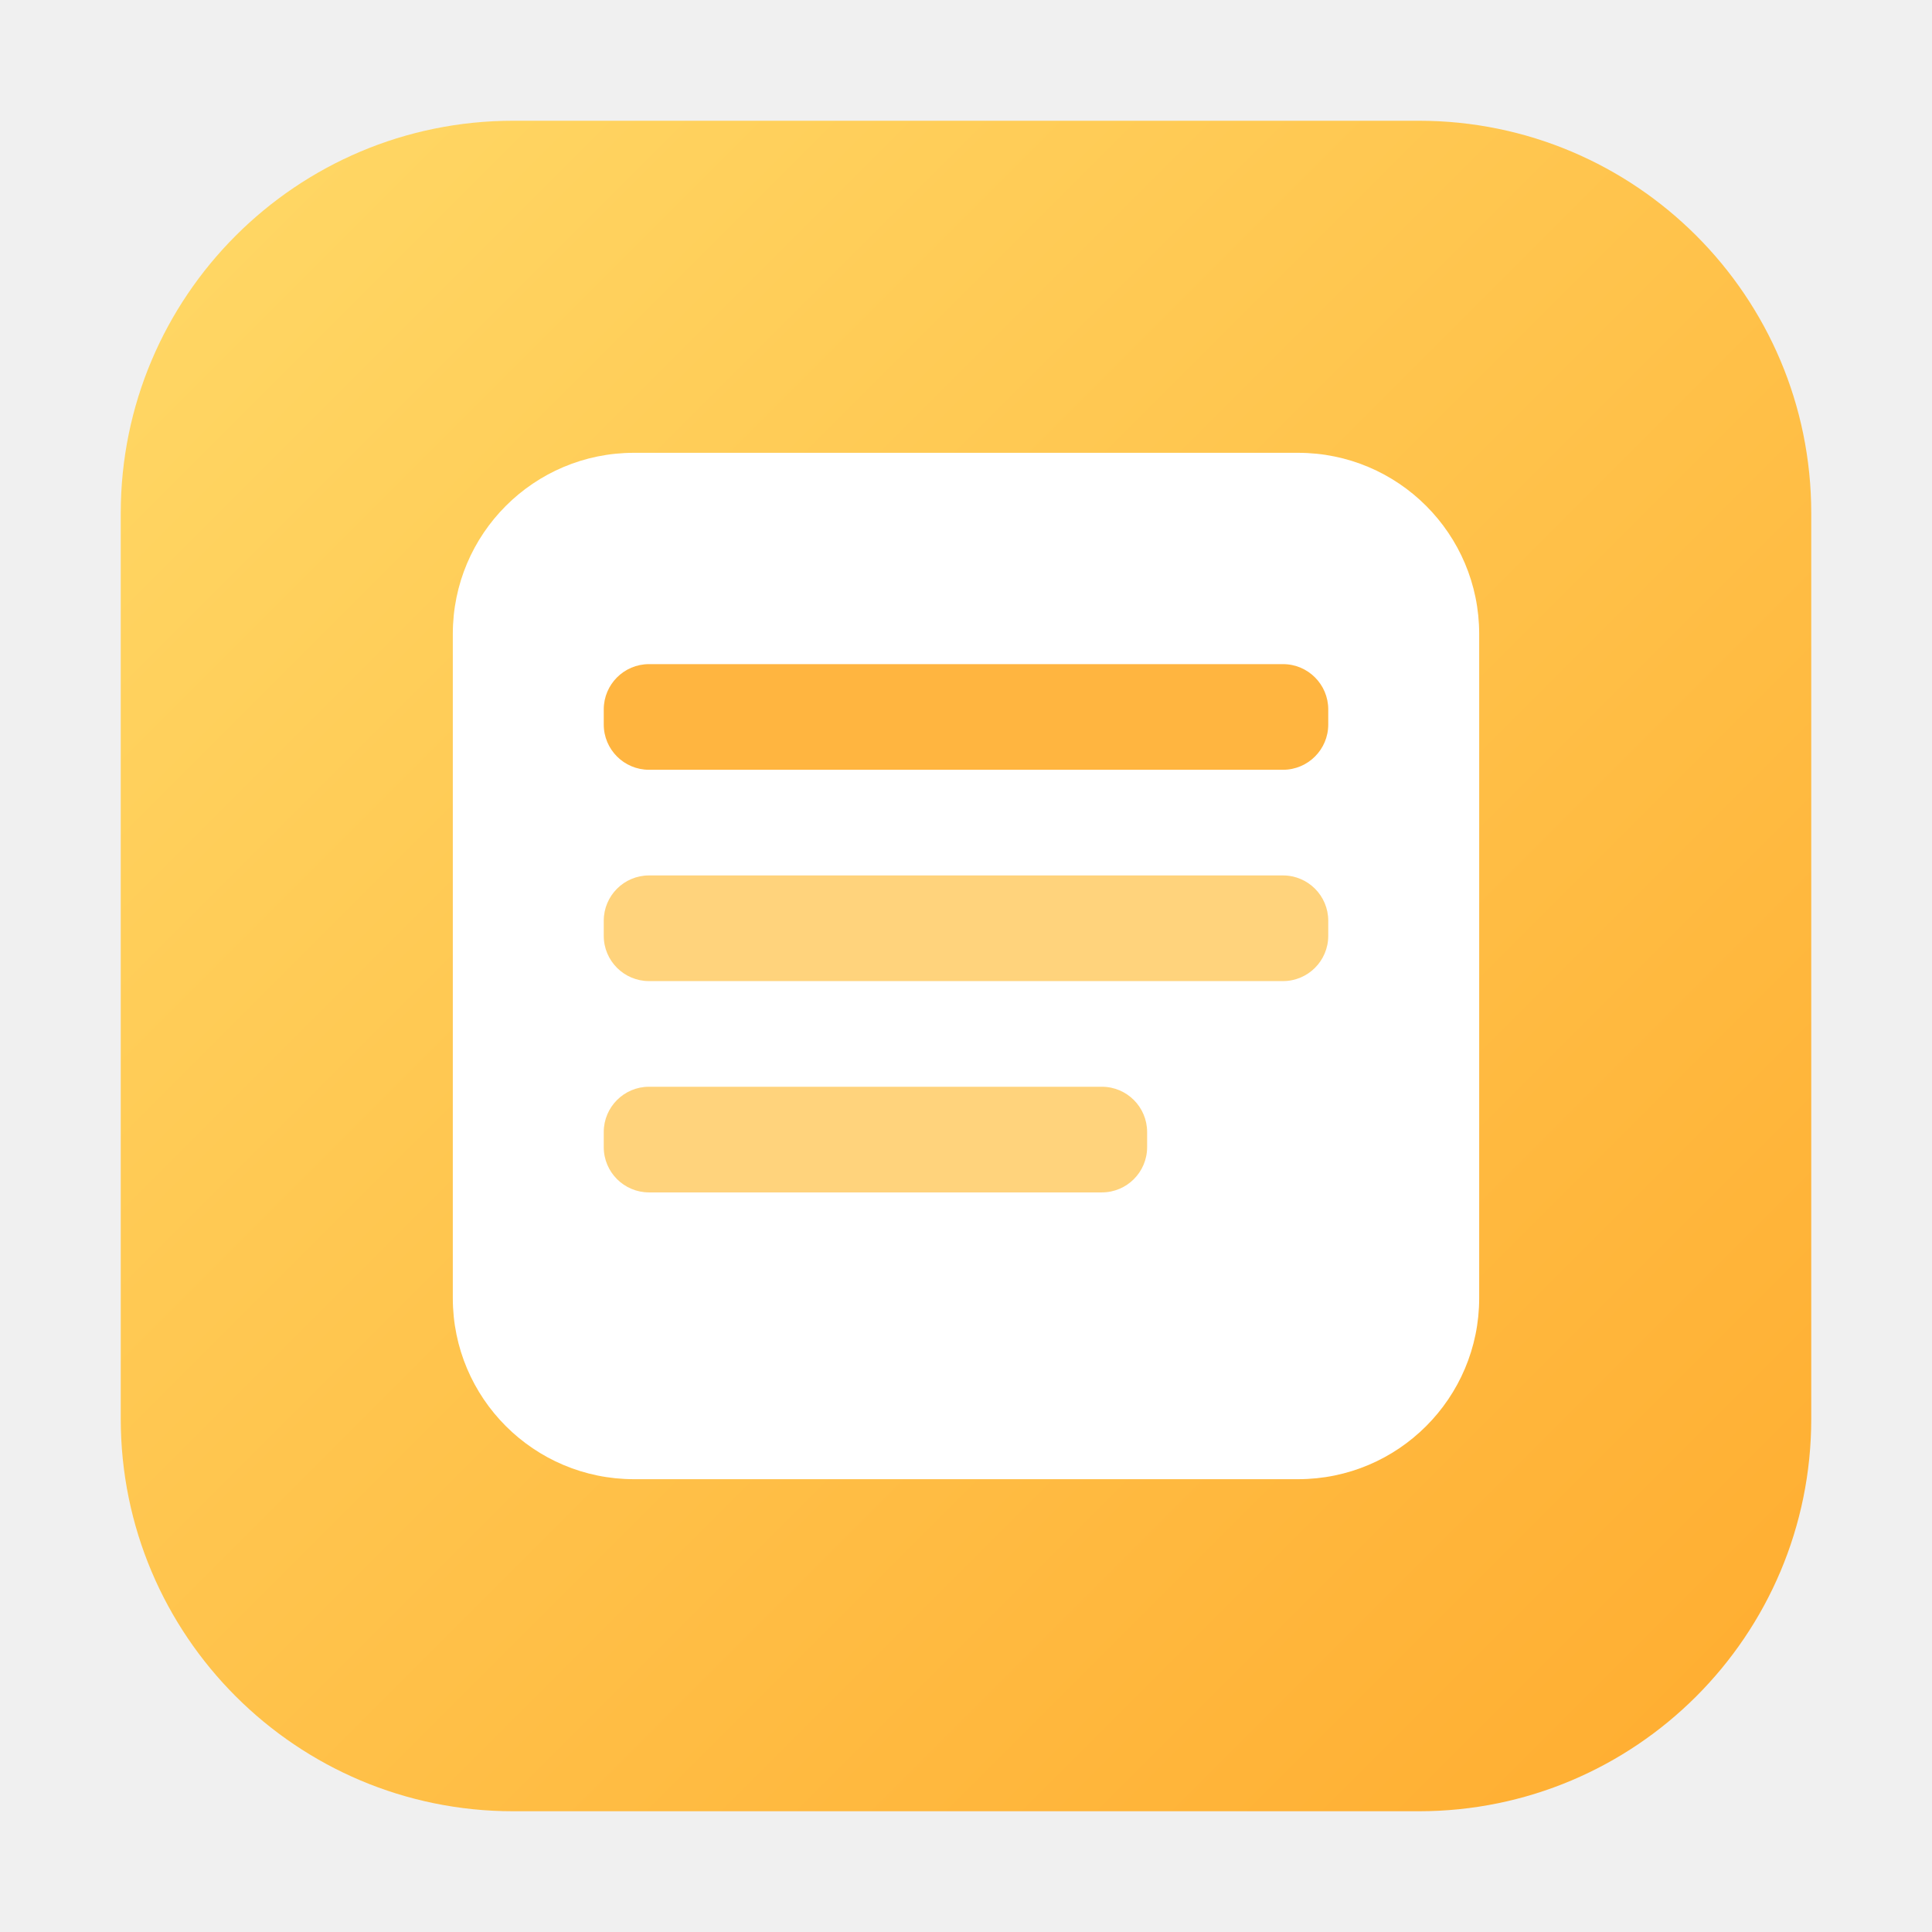
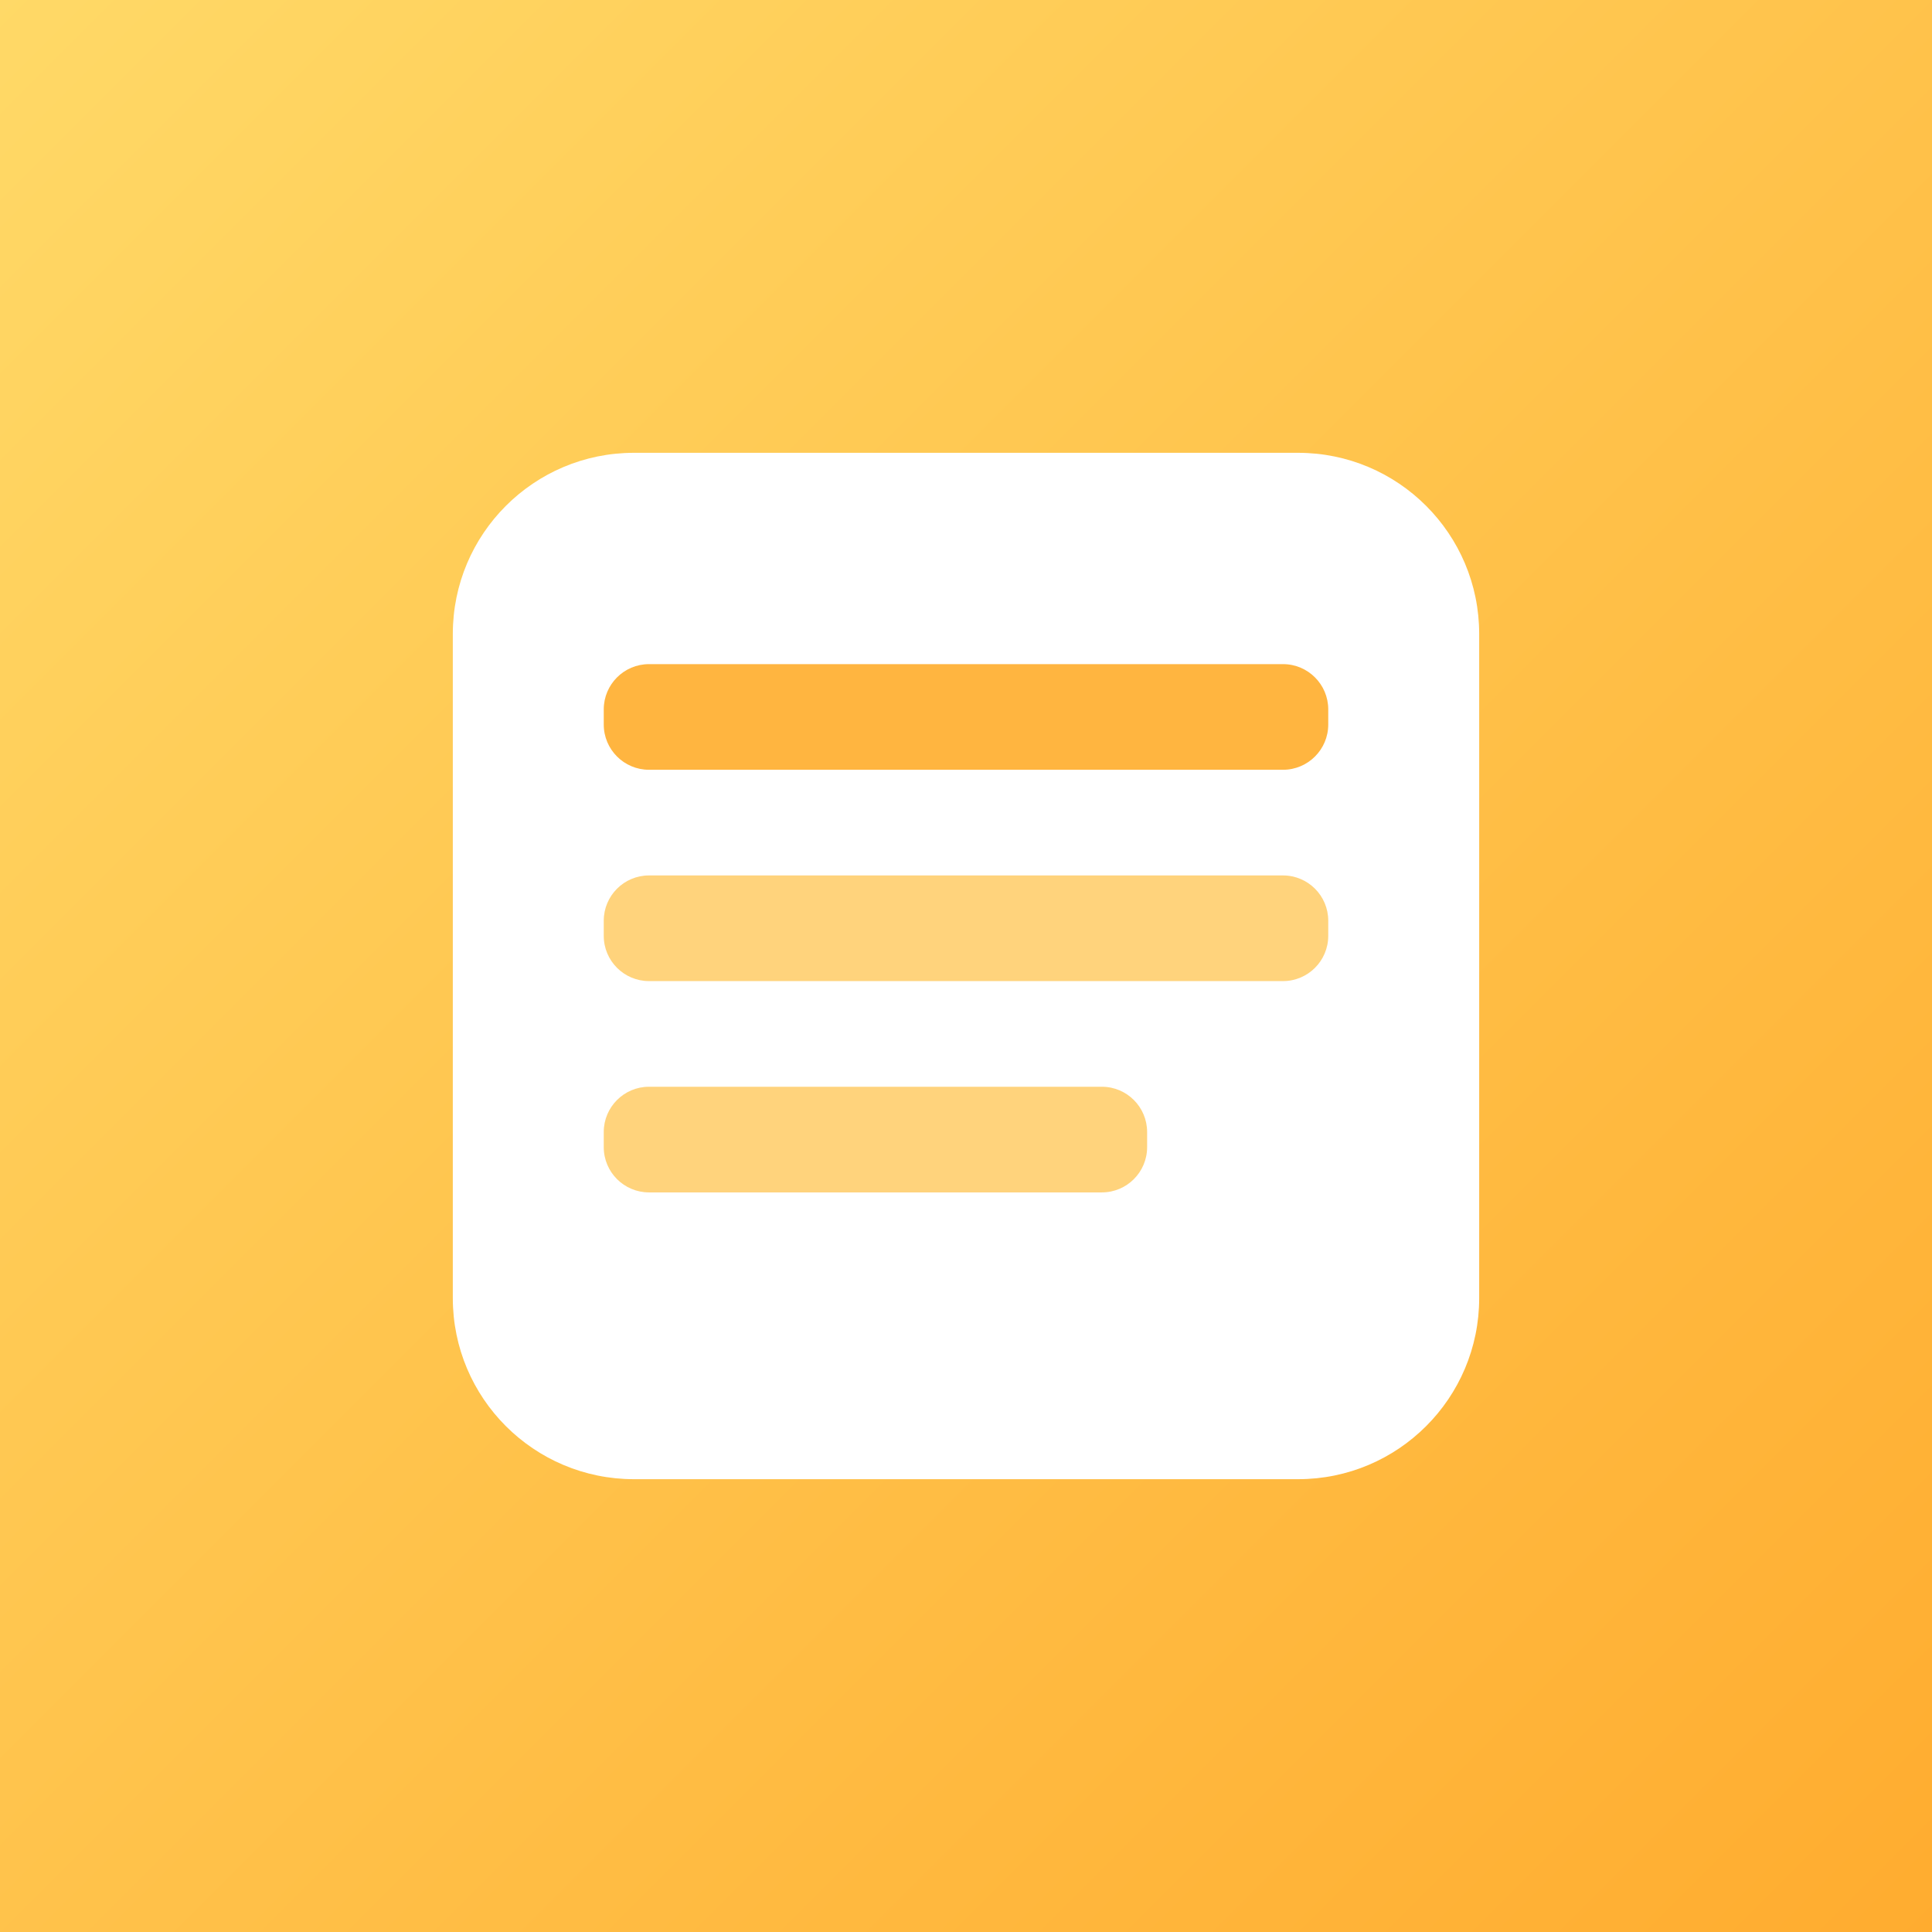
<svg xmlns="http://www.w3.org/2000/svg" width="128" height="128" viewBox="0 0 128 128">
  <defs>
    <linearGradient id="g" x1="0" y1="0" x2="1" y2="1">
      <stop offset="0" stop-color="#ffd967" />
      <stop offset="1" stop-color="#ffac2f" />
    </linearGradient>
  </defs>
-   <rect x="8" y="8" width="112" height="112" rx="26" fill="url(#g)" />
+   <rect width="128" height="128" fill="url(#g)" />
  <rect x="30" y="30" width="68" height="68" rx="12" fill="#fff" />
  <rect x="40" y="44" width="48" height="7" rx="3" fill="#ffb540" />
  <rect x="40" y="58" width="48" height="7" rx="3" fill="#ffd37c" />
  <rect x="40" y="72" width="36" height="7" rx="3" fill="#ffd37c" />
</svg>
